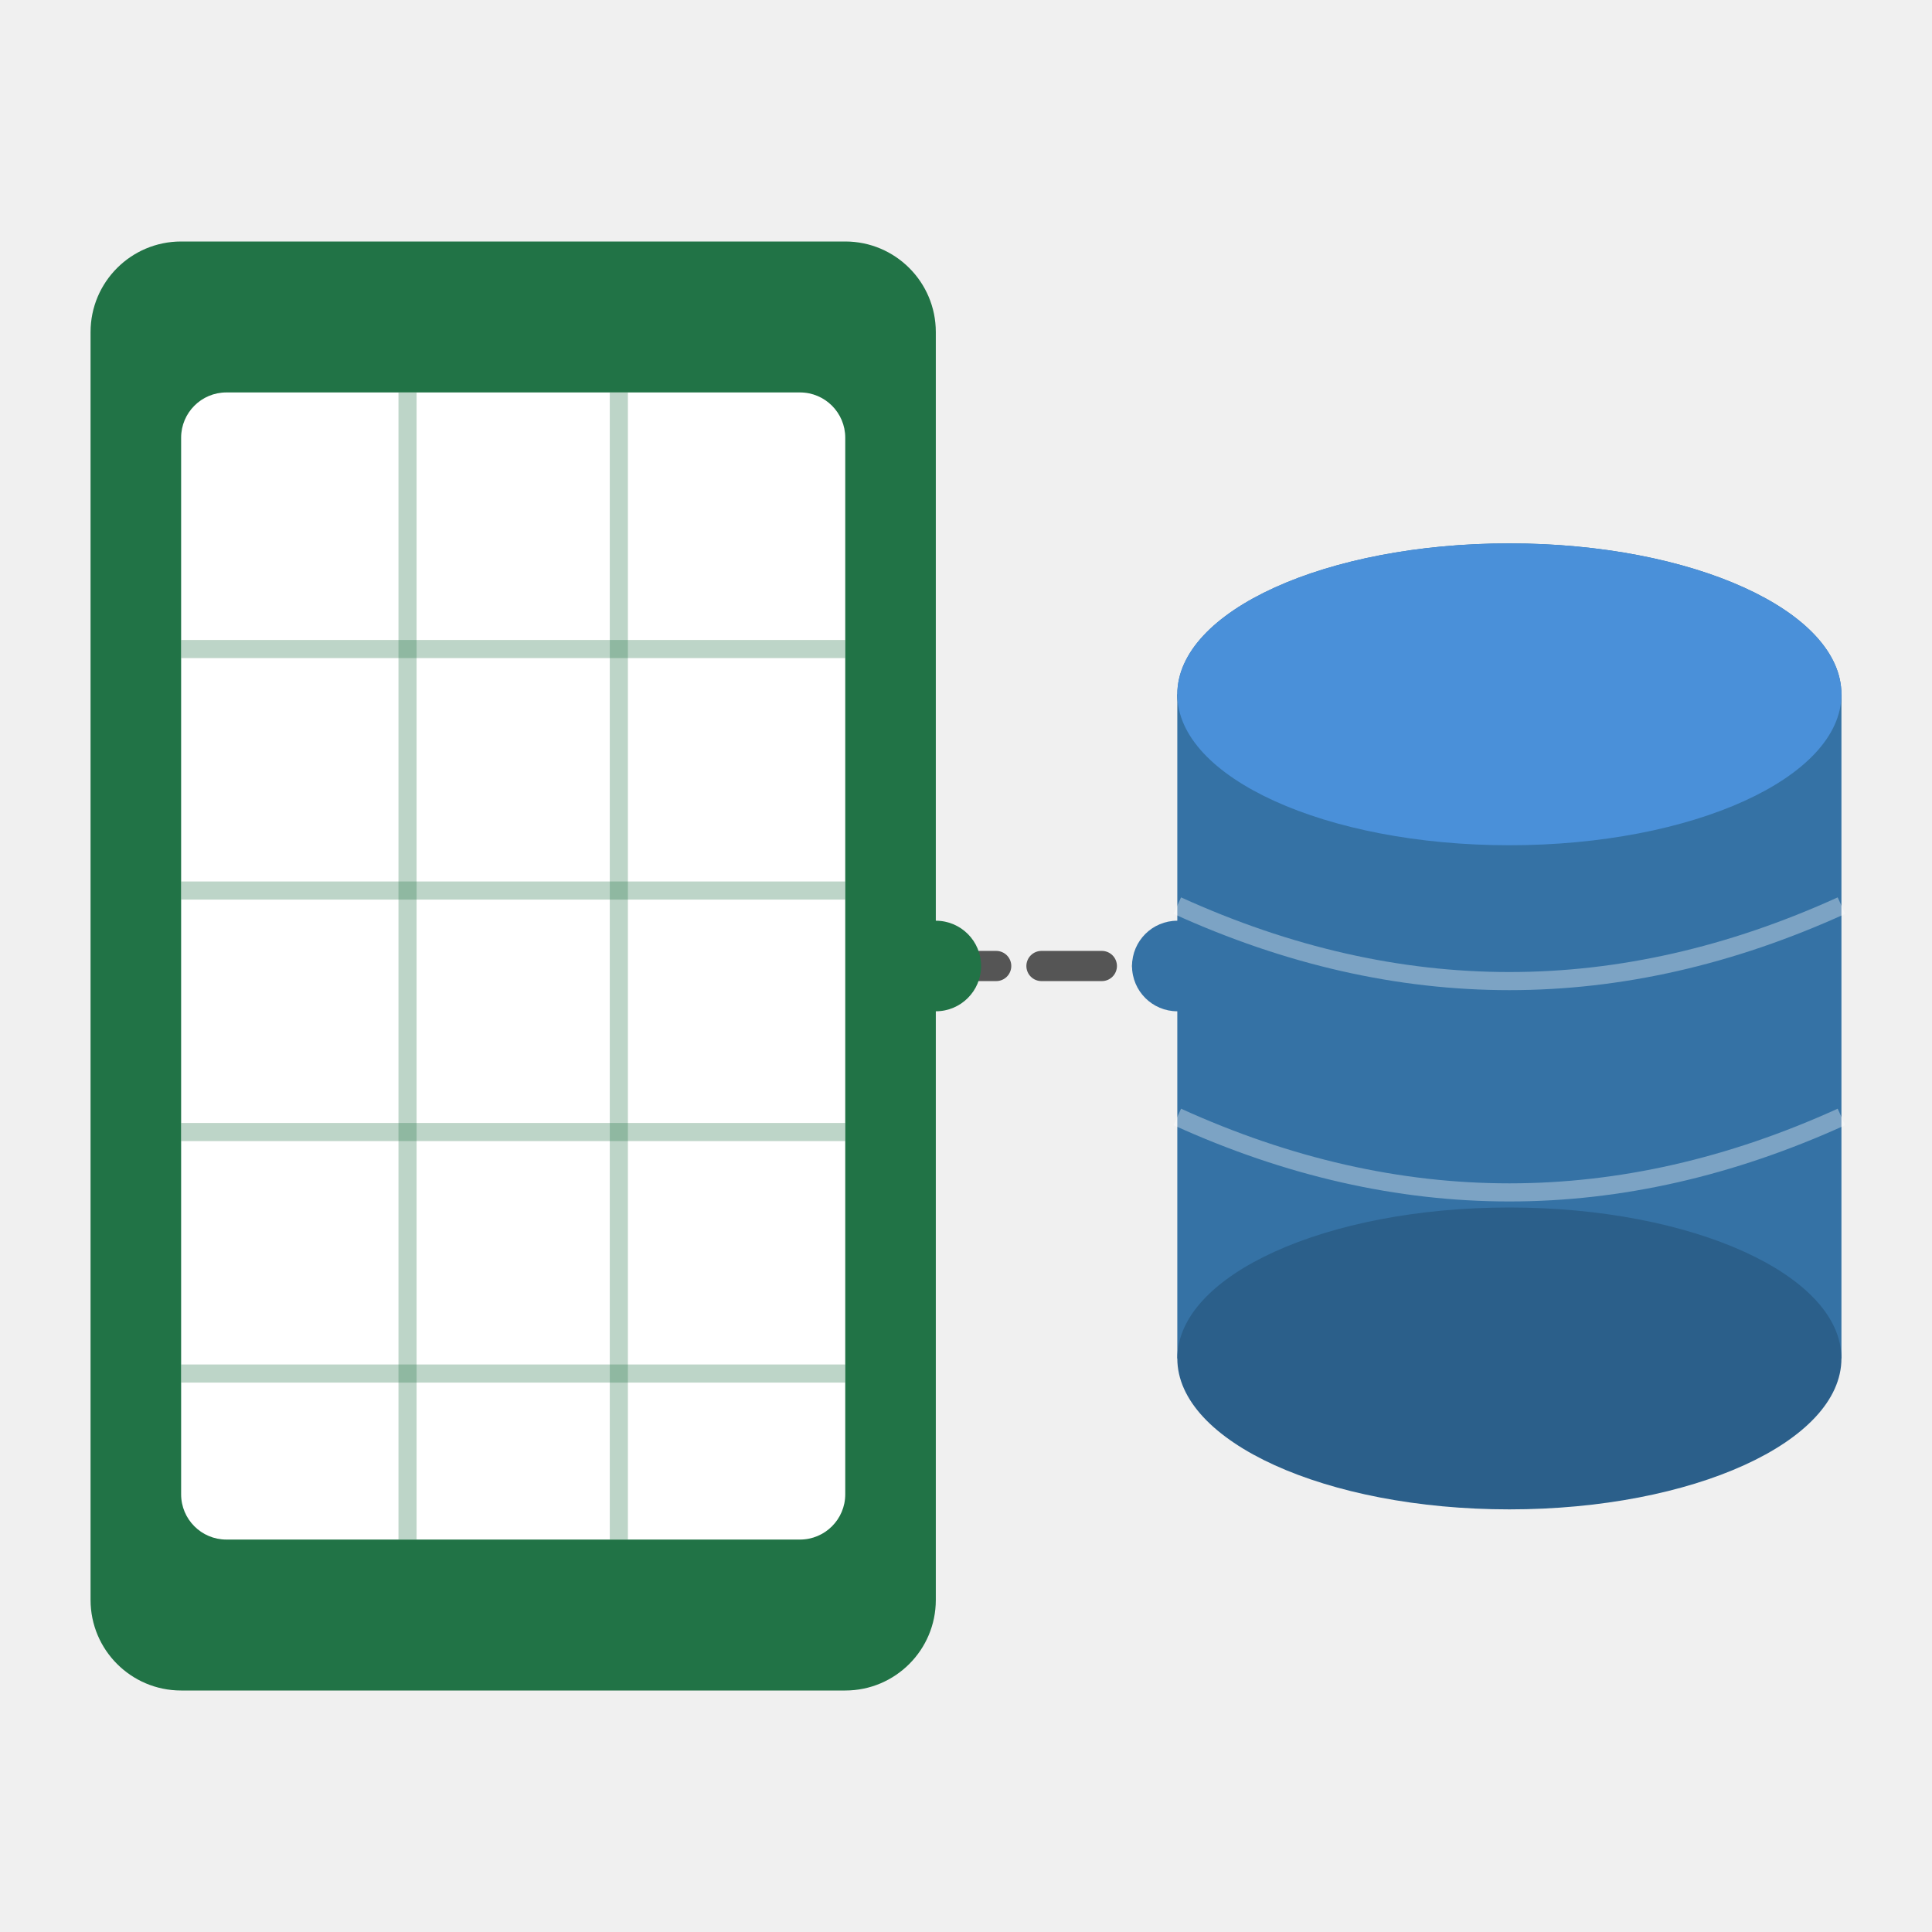
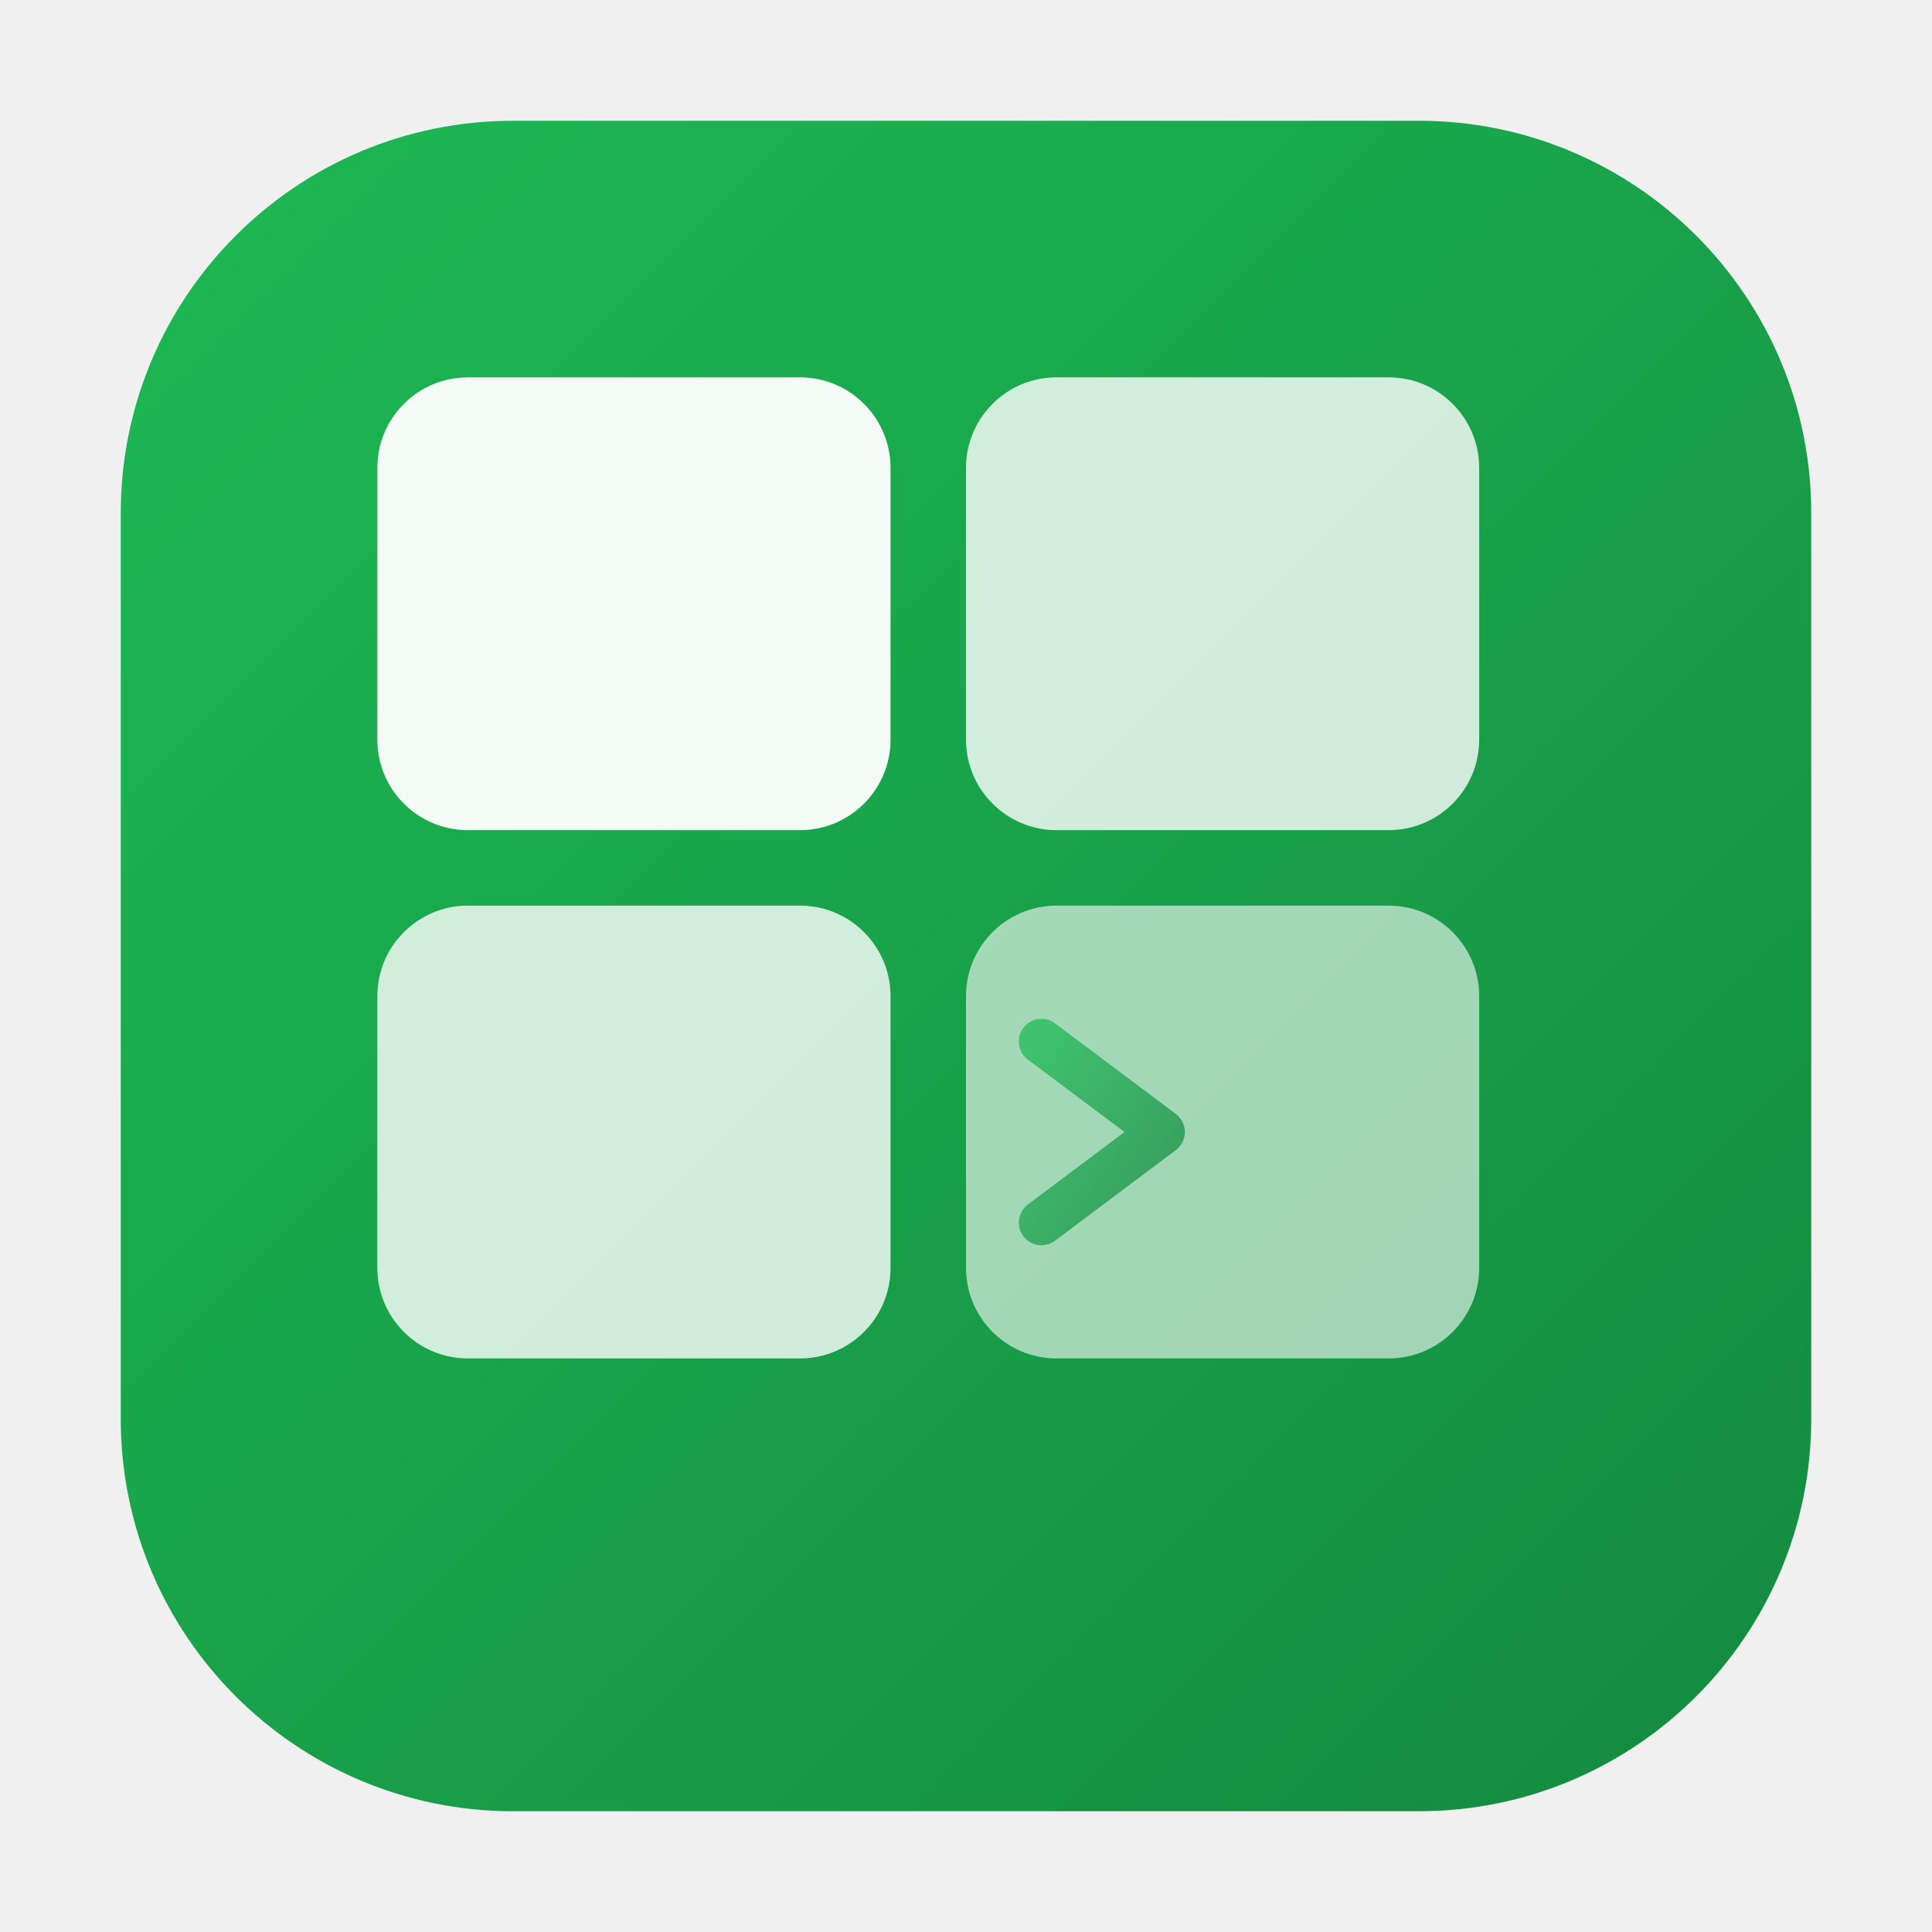
<svg xmlns="http://www.w3.org/2000/svg" viewBox="0 0 128 128" width="128" height="128">
-   <rect x="6" y="16" width="56" height="96" rx="6" fill="#217346" />
-   <rect x="12" y="26" width="44" height="76" rx="3" fill="#fff" />
-   <line x1="12" y1="43" x2="56" y2="43" stroke="#217346" stroke-width="1.2" opacity="0.3" />
-   <line x1="12" y1="59" x2="56" y2="59" stroke="#217346" stroke-width="1.2" opacity="0.3" />
-   <line x1="12" y1="75" x2="56" y2="75" stroke="#217346" stroke-width="1.2" opacity="0.3" />
-   <line x1="12" y1="91" x2="56" y2="91" stroke="#217346" stroke-width="1.2" opacity="0.3" />
-   <line x1="27" y1="26" x2="27" y2="102" stroke="#217346" stroke-width="1.2" opacity="0.3" />
-   <line x1="41" y1="26" x2="41" y2="102" stroke="#217346" stroke-width="1.2" opacity="0.3" />
-   <ellipse cx="100" cy="46" rx="22" ry="10" fill="#3572A5" />
-   <rect x="78" y="46" width="44" height="44" fill="#3572A5" />
-   <ellipse cx="100" cy="90" rx="22" ry="10" fill="#2B5F8A" />
-   <ellipse cx="100" cy="46" rx="22" ry="10" fill="#4A90D9" />
-   <path d="M78 60 Q100 70 122 60" fill="none" stroke="#fff" stroke-width="1.2" opacity="0.35" />
-   <path d="M78 74 Q100 84 122 74" fill="none" stroke="#fff" stroke-width="1.2" opacity="0.35" />
-   <line x1="62" y1="64" x2="78" y2="64" stroke="#555" stroke-width="2" stroke-linecap="round" stroke-dasharray="4 3" />
-   <circle cx="62" cy="64" r="3" fill="#217346" />
-   <circle cx="78" cy="64" r="3" fill="#3572A5" />
+   <defs>
+     <linearGradient id="bg" x1="0" y1="0" x2="1" y2="1">
+       <stop offset="0%" stop-color="#1DB954" />
+       <stop offset="100%" stop-color="#148A40" />
+     </linearGradient>
+   </defs>
+   <rect x="8" y="8" width="112" height="112" rx="26" fill="url(#bg)" />
+   <rect x="25" y="25" width="34" height="30" rx="6" fill="#fff" opacity="0.95" />
+   <rect x="64" y="25" width="34" height="30" rx="6" fill="#fff" opacity="0.80" />
+   <rect x="25" y="60" width="34" height="30" rx="6" fill="#fff" opacity="0.80" />
+   <rect x="64" y="60" width="34" height="30" rx="6" fill="#fff" opacity="0.60" />
+   <path d="M69 69 L77 75 L69 81" fill="none" stroke="url(#bg)" stroke-width="3" stroke-linecap="round" stroke-linejoin="round" opacity="0.75" />
+   <line x1="80" y1="81" x2="92" y2="81" stroke="url(#bg)" stroke-width="2.5" stroke-linecap="round" opacity="0.55" />
</svg>
